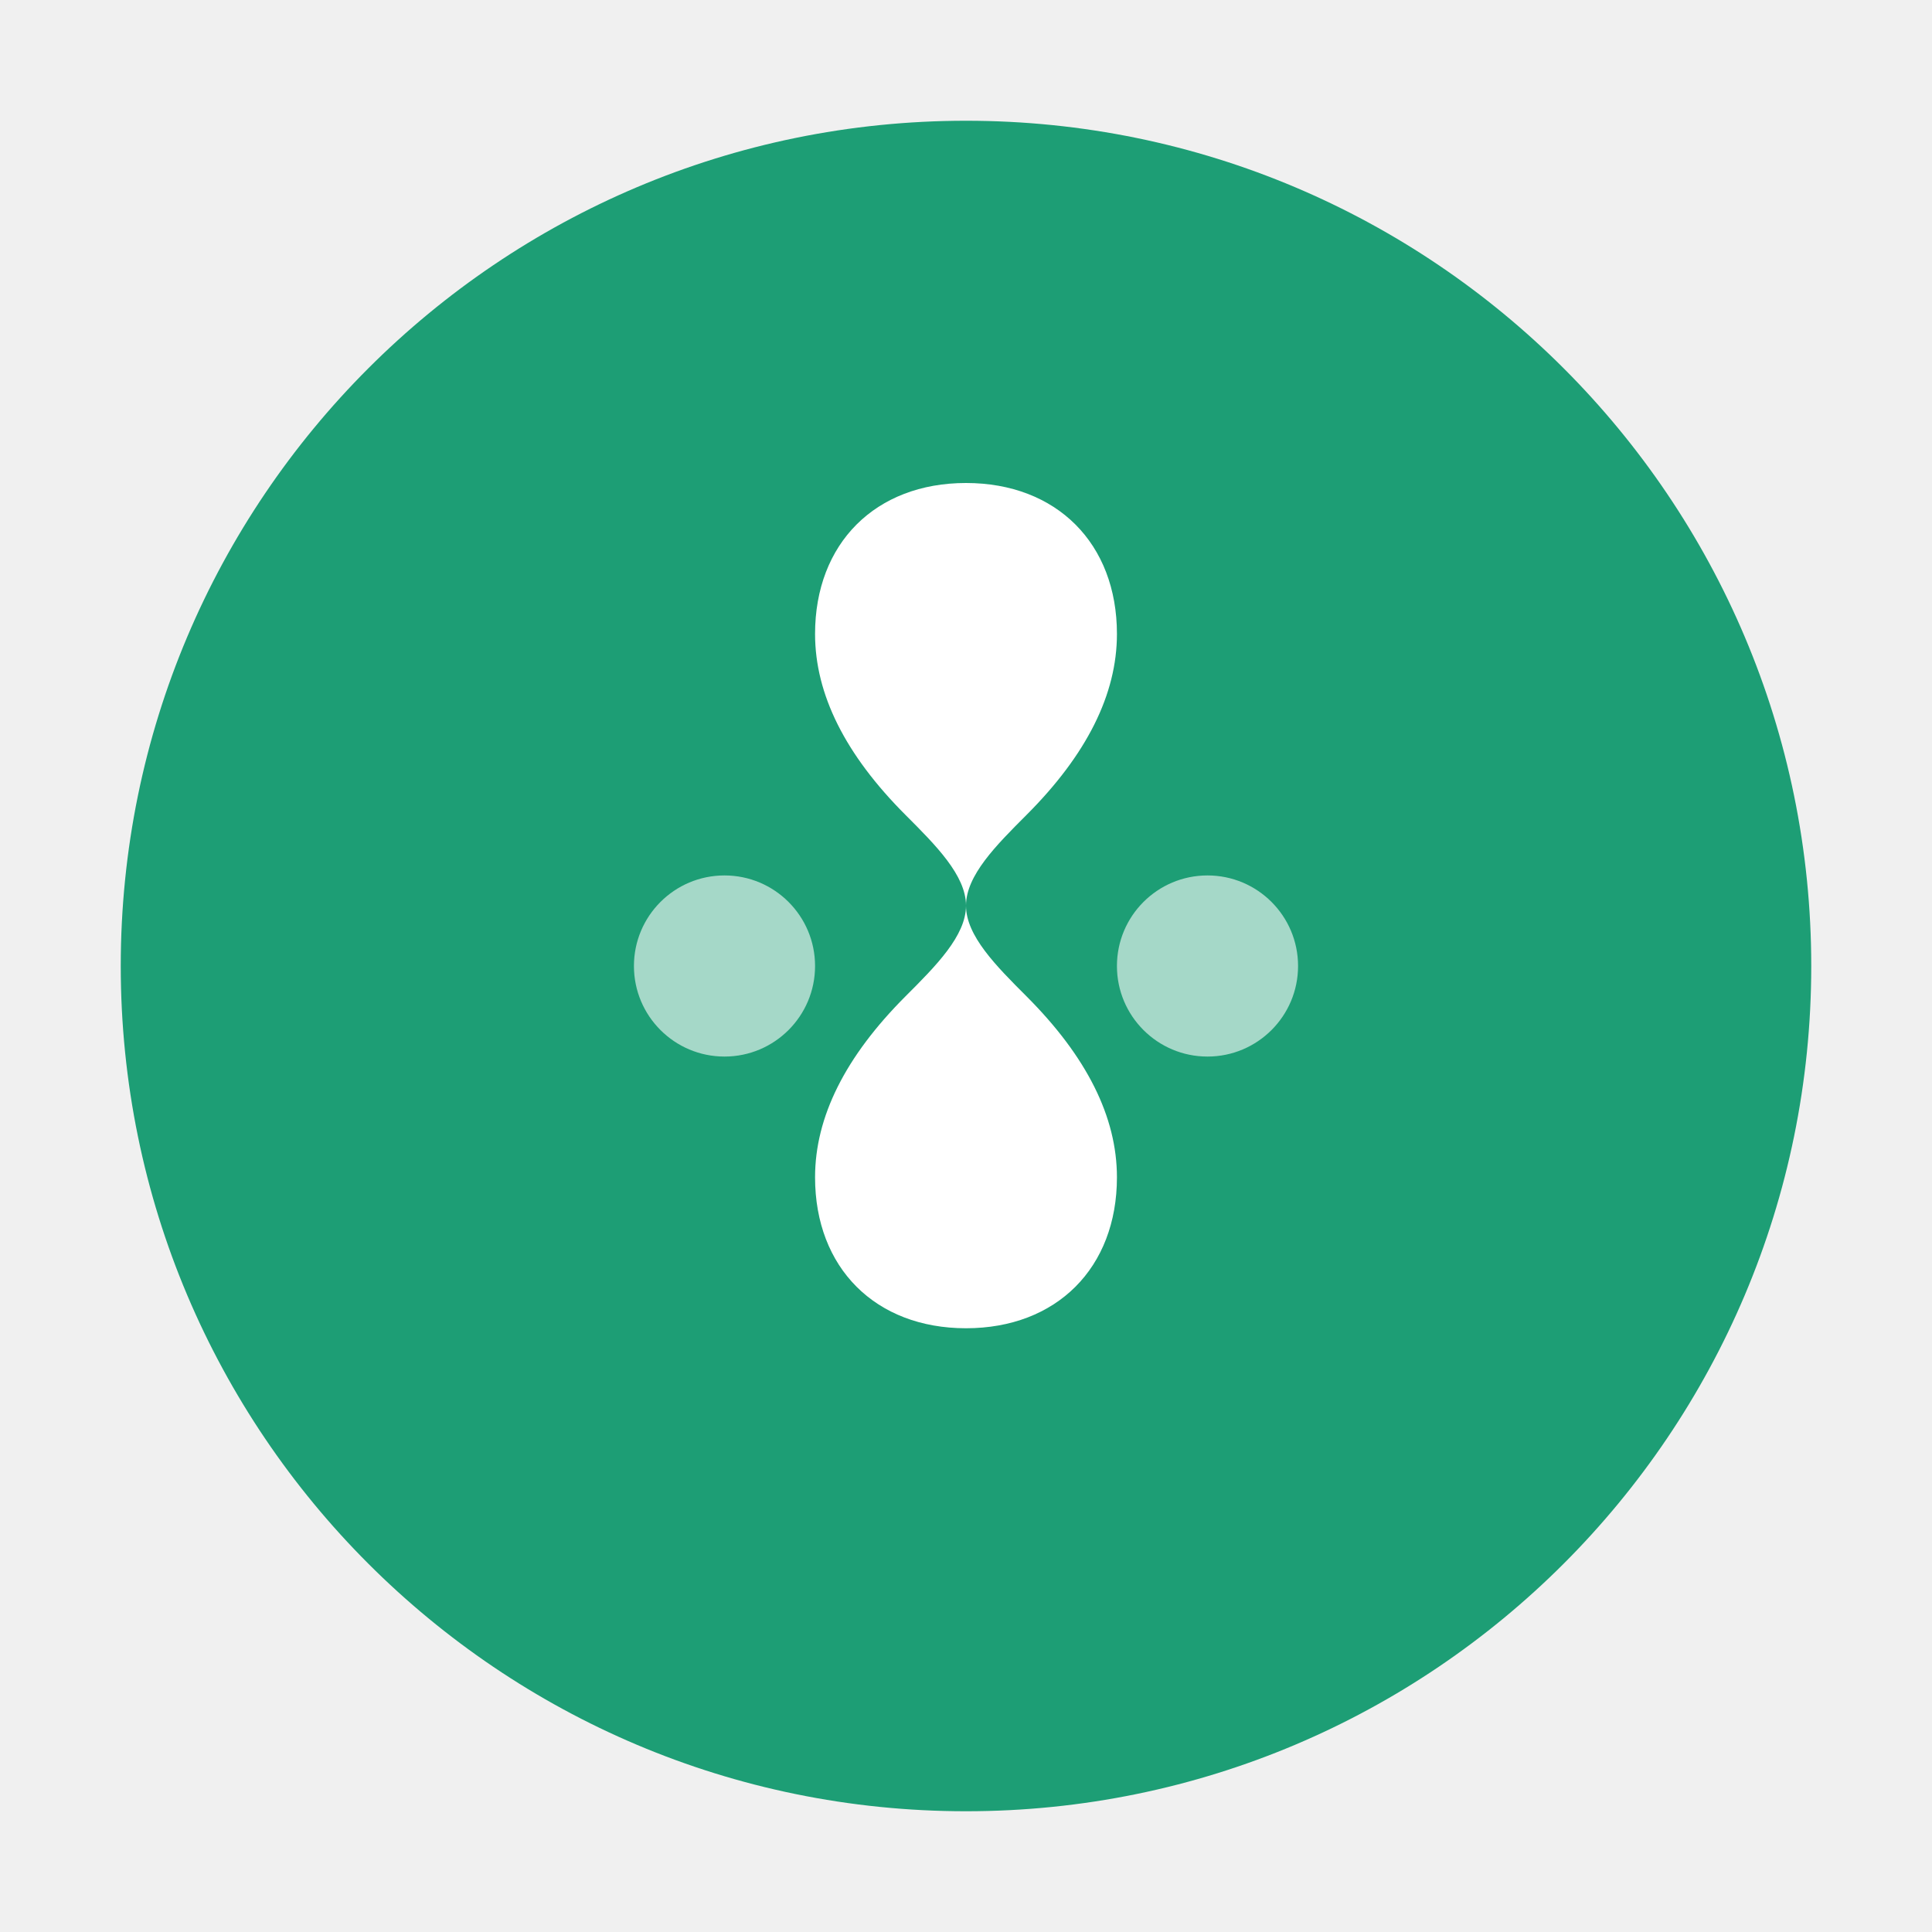
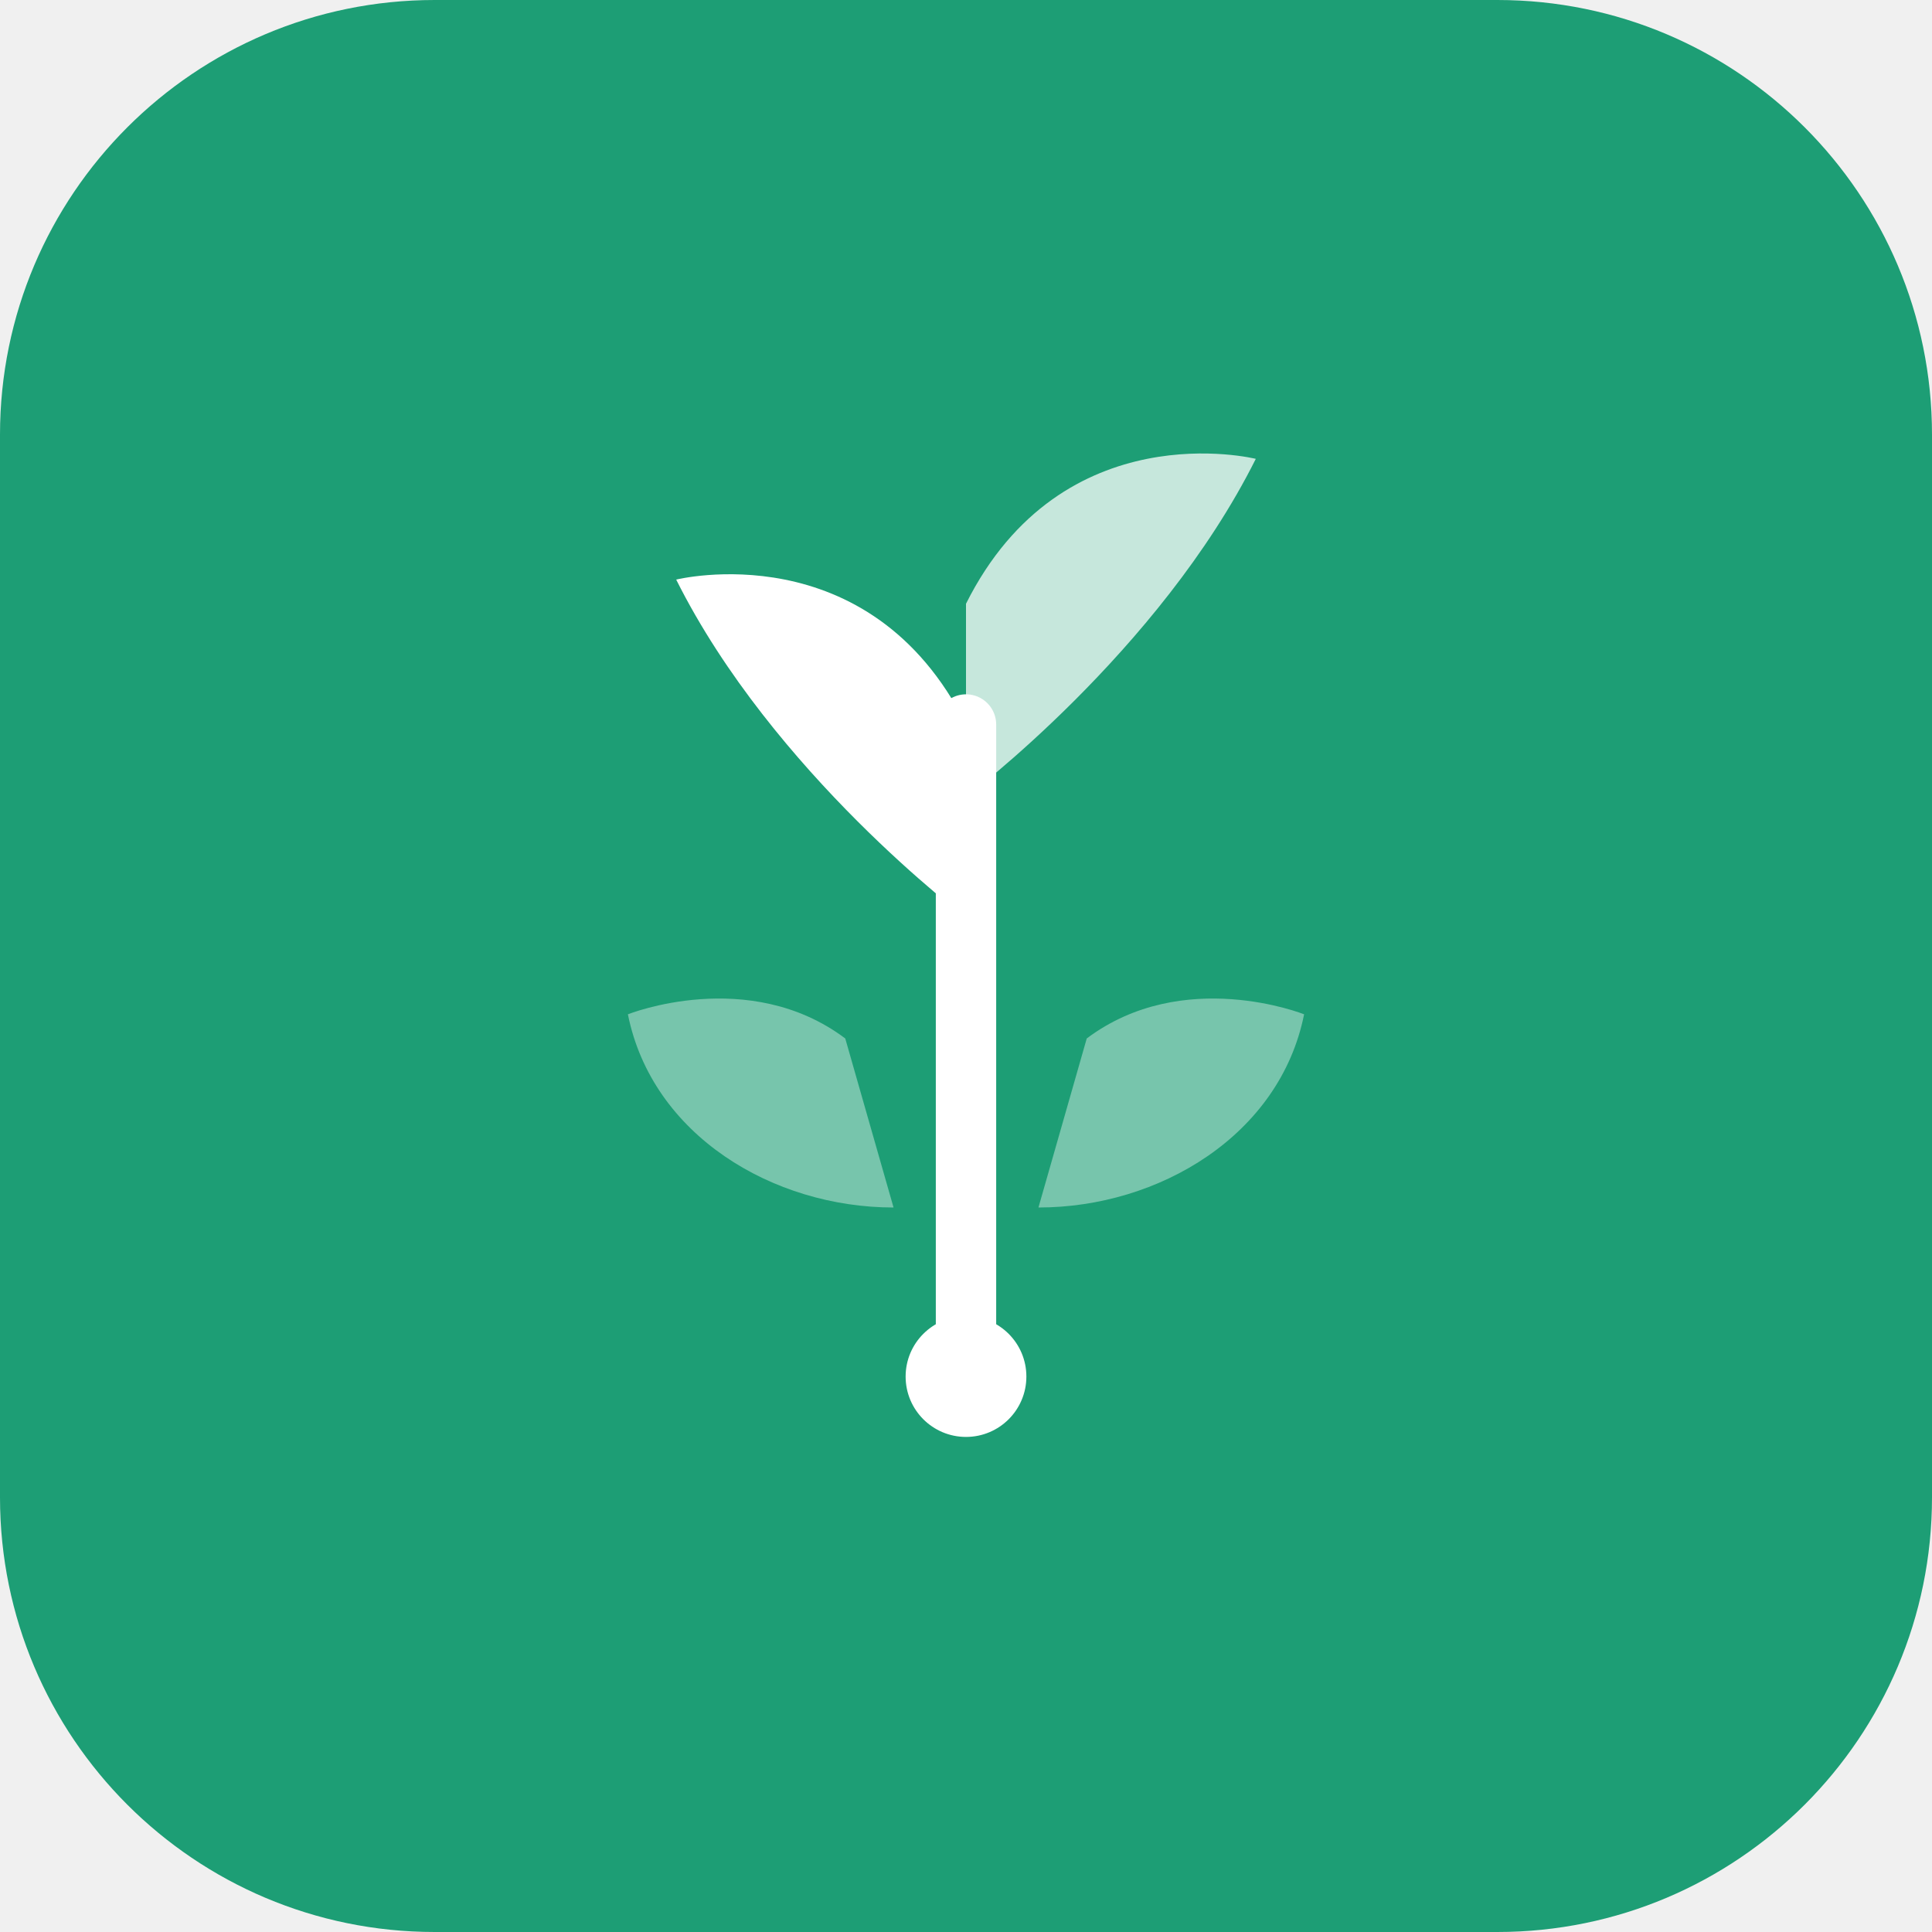
- <svg xmlns="http://www.w3.org/2000/svg" viewBox="0 0 32 32" fill="none">
-   <circle cx="16" cy="16" r="14" fill="#1D9E75" />
-   <path d="M16 8c-1.5 0-2.5 1-2.5 2.5 0 1 .5 2 1.5 3 .5.5 1 1 1 1.5s-.5 1-1 1.5c-1 1-1.5 2-1.5 3 0 1.5 1 2.5 2.5 2.5s2.5-1 2.5-2.5c0-1-.5-2-1.5-3-.5-.5-1-1-1-1.5s.5-1 1-1.5c1-1 1.5-2 1.5-3C18.5 9 17.5 8 16 8z" fill="white" />
-   <circle cx="12" cy="16" r="1.5" fill="white" opacity="0.6" />
-   <circle cx="20" cy="16" r="1.5" fill="white" opacity="0.6" />
+ <svg xmlns="http://www.w3.org/2000/svg" viewBox="0 0 80 80">
+   <rect width="80" height="80" rx="18" fill="#1D9E75" />
+   <line x1="40" y1="56" x2="40" y2="30" stroke="white" stroke-width="2.5" stroke-linecap="round" />
+   <path d="M40 38 C40 38 32 32 28 24 C28 24 36 22 40 30" fill="white" />
+   <path d="M40 33 C40 33 48 27 52 19 C52 19 44 17 40 25" fill="rgba(255,255,255,0.75)" />
+   <path d="M37 50 C32 50 27 47 26 42 C26 42 31 40 35 43" fill="white" opacity="0.4" />
+   <path d="M43 50 C48 50 53 47 54 42 C54 42 49 40 45 43" fill="white" opacity="0.4" />
+   <circle cx="40" cy="57" r="2.5" fill="white" />
</svg>
